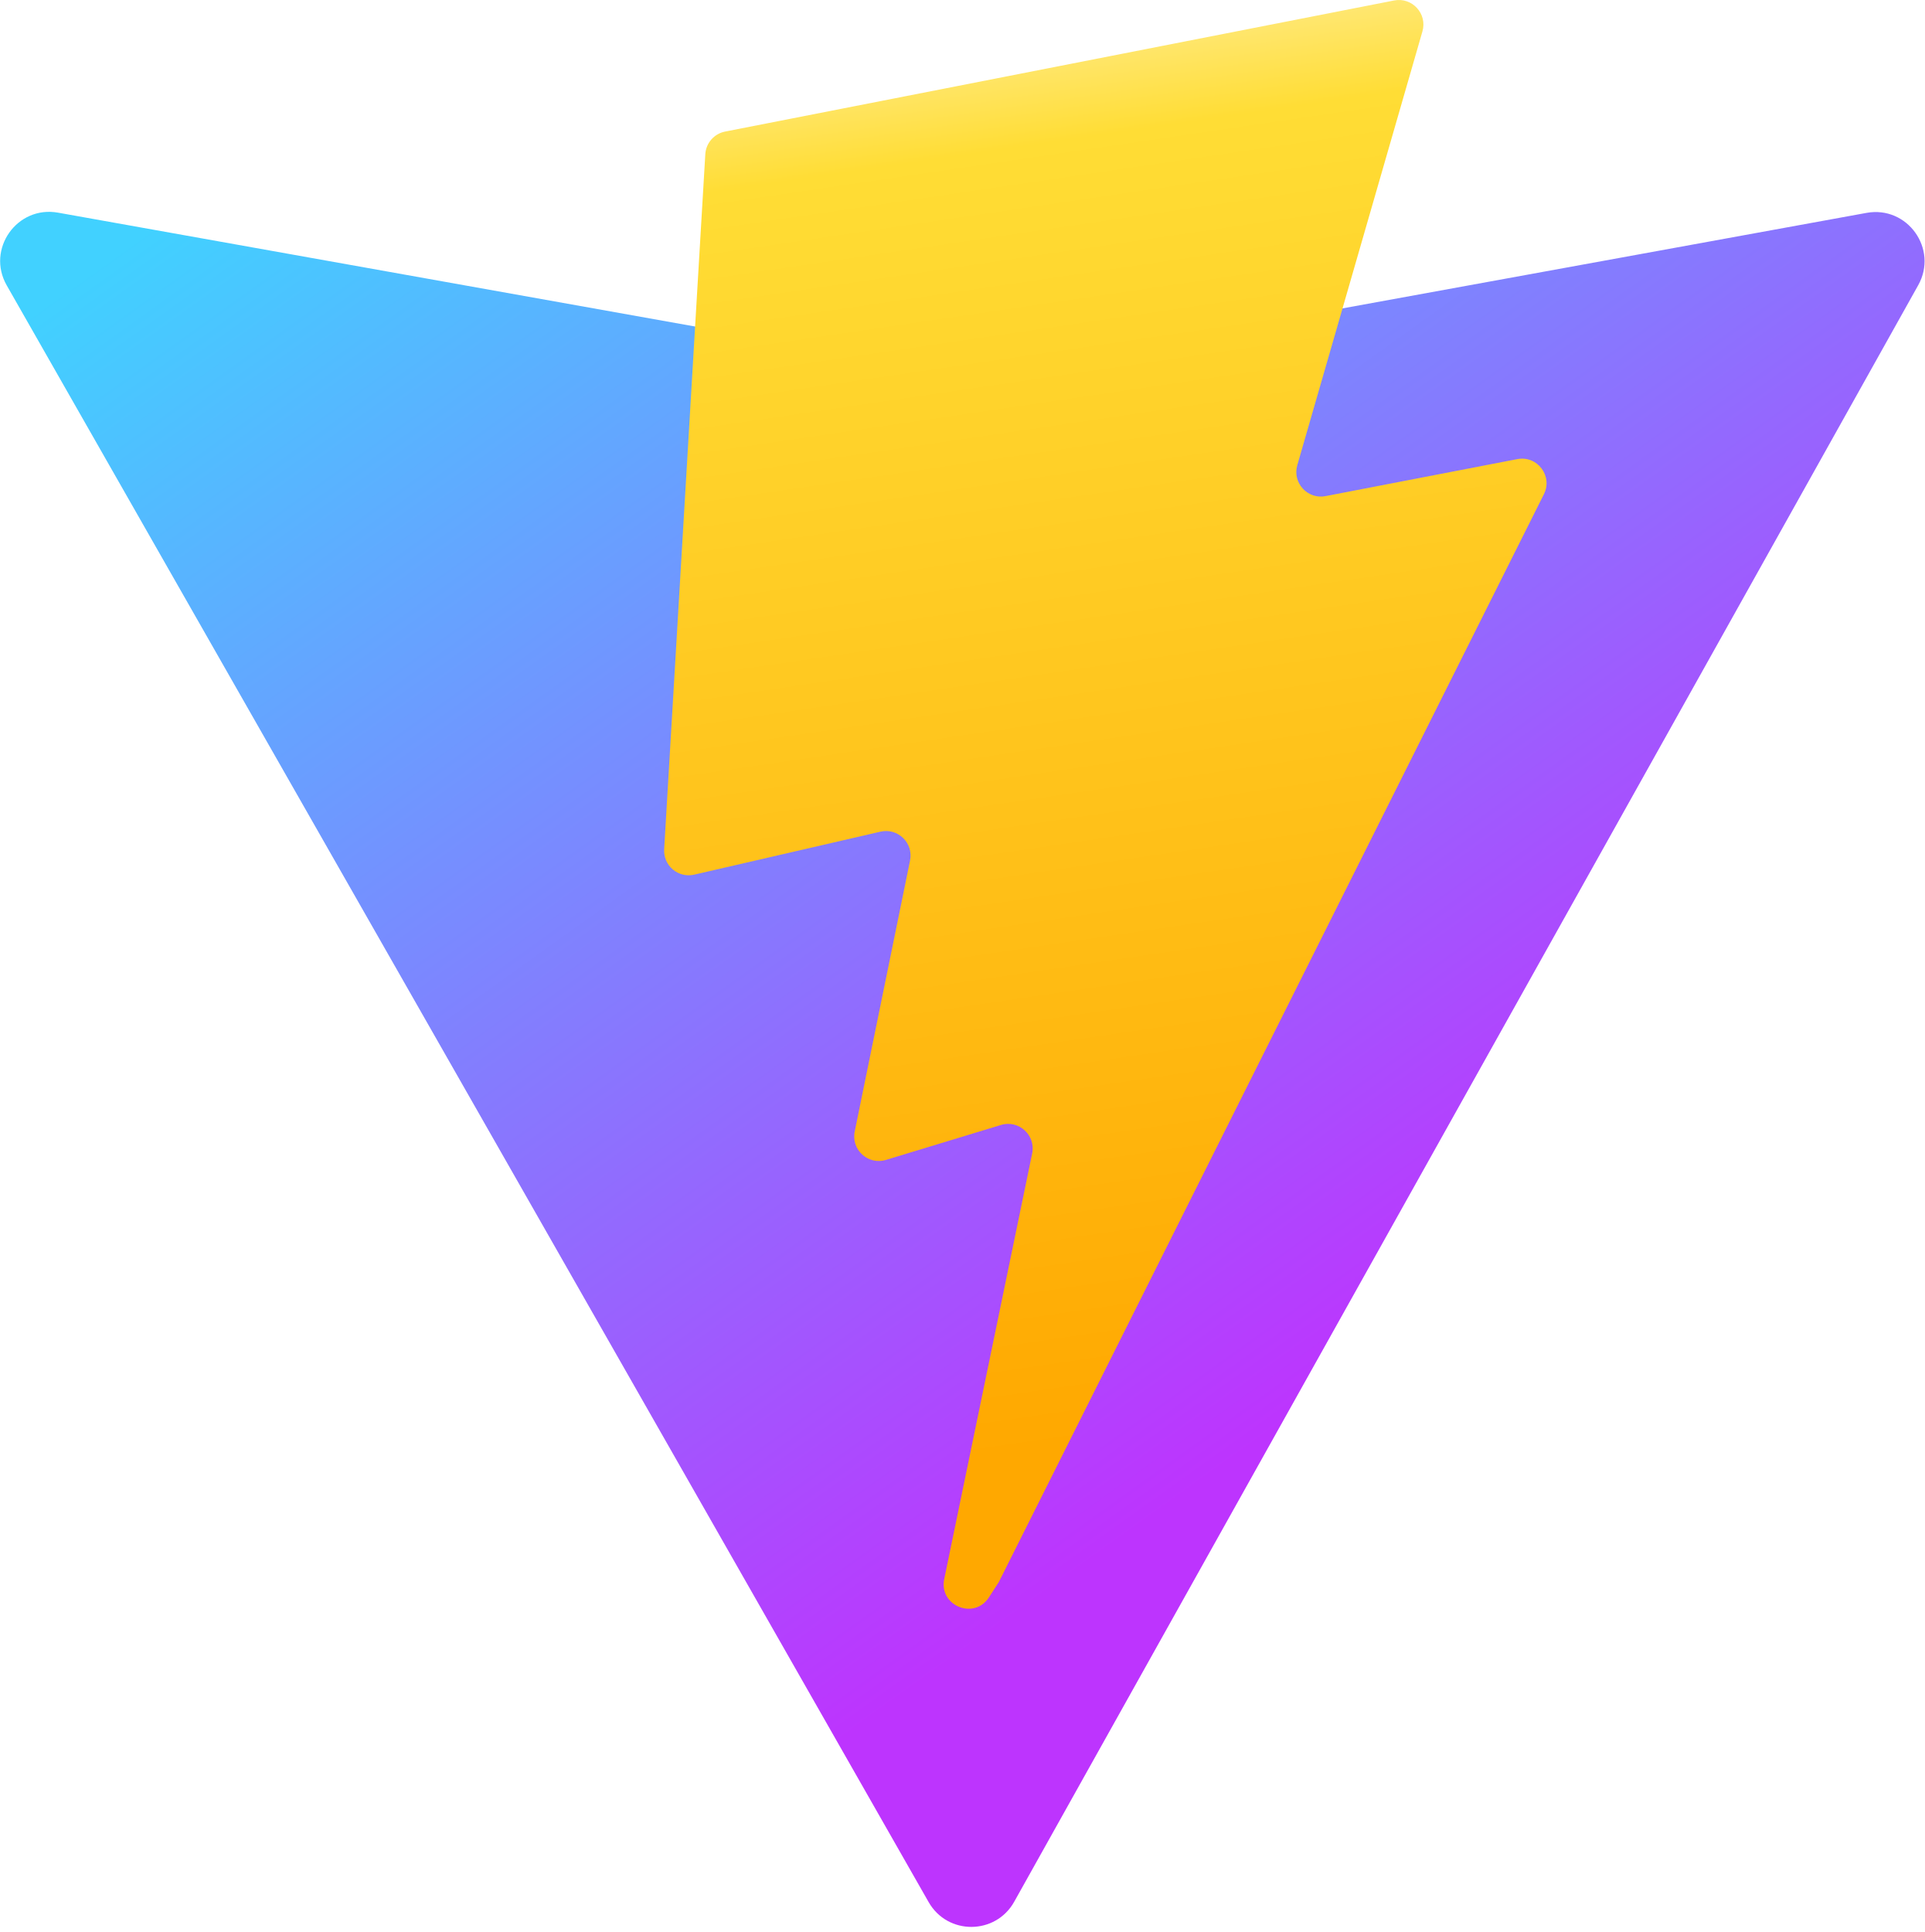
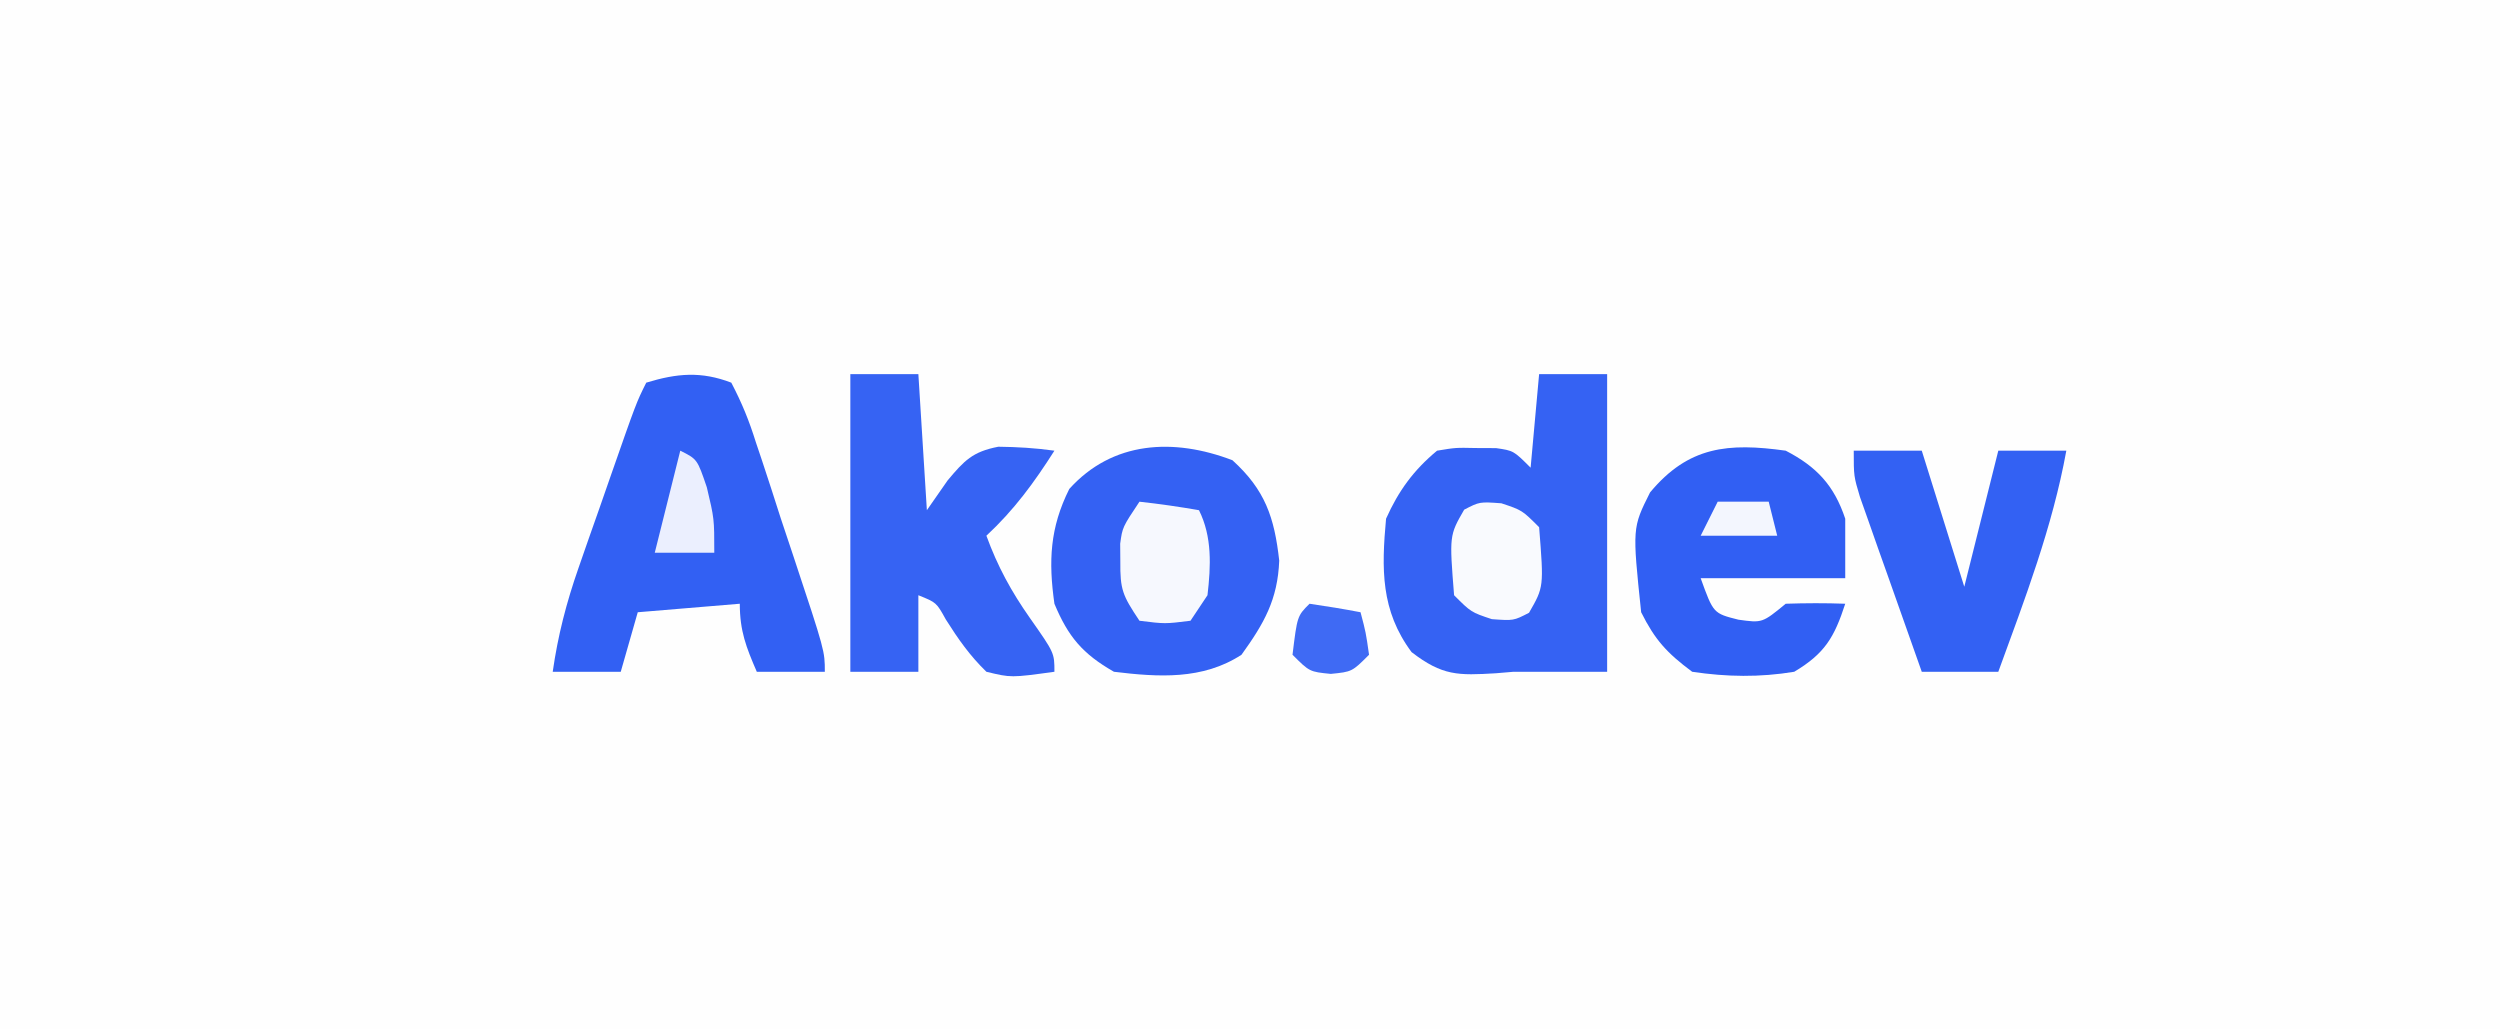
- <svg xmlns="http://www.w3.org/2000/svg" aria-hidden="true" role="img" class="iconify iconify--logos" width="31.88" height="32" preserveAspectRatio="xMidYMid meet" viewBox="0 0 256 257">
-   <defs>
-     <linearGradient id="IconifyId1813088fe1fbc01fb466" x1="-.828%" x2="57.636%" y1="7.652%" y2="78.411%">
-       <stop offset="0%" stop-color="#41D1FF" />
-       <stop offset="100%" stop-color="#BD34FE" />
-     </linearGradient>
-     <linearGradient id="IconifyId1813088fe1fbc01fb467" x1="43.376%" x2="50.316%" y1="2.242%" y2="89.03%">
-       <stop offset="0%" stop-color="#FFEA83" />
-       <stop offset="8.333%" stop-color="#FFDD35" />
-       <stop offset="100%" stop-color="#FFA800" />
-     </linearGradient>
-   </defs>
-   <path fill="url(#IconifyId1813088fe1fbc01fb466)" d="M255.153 37.938L134.897 252.976c-2.483 4.44-8.862 4.466-11.382.048L.875 37.958c-2.746-4.814 1.371-10.646 6.827-9.67l120.385 21.517a6.537 6.537 0 0 0 2.322-.004l117.867-21.483c5.438-.991 9.574 4.796 6.877 9.62Z" />
-   <path fill="url(#IconifyId1813088fe1fbc01fb467)" d="M185.432.063L96.44 17.501a3.268 3.268 0 0 0-2.634 3.014l-5.474 92.456a3.268 3.268 0 0 0 3.997 3.378l24.777-5.718c2.318-.535 4.413 1.507 3.936 3.838l-7.361 36.047c-.495 2.426 1.782 4.5 4.151 3.78l15.304-4.649c2.372-.72 4.652 1.36 4.15 3.788l-11.698 56.621c-.732 3.542 3.979 5.473 5.943 2.437l1.313-2.028l72.516-144.72c1.215-2.423-.88-5.186-3.54-4.672l-25.505 4.922c-2.396.462-4.435-1.77-3.759-4.114l16.646-57.705c.677-2.35-1.37-4.583-3.769-4.113Z" />
+ <svg xmlns="http://www.w3.org/2000/svg" version="1.1" width="294" height="121">
+   <path d="M0 0 C97.02 0 194.04 0 294 0 C294 39.93 294 79.86 294 121 C196.98 121 99.96 121 0 121 C0 81.07 0 41.14 0 0 Z " fill="#FEFEFE" transform="translate(0,0)" />
+   <path d="M0 0 C2.64 0 5.28 0 8 0 C8 11.55 8 23.1 8 35 C4.333 35 0.667 35 -3 35 C-3.688 35.058 -4.377 35.116 -5.086 35.176 C-9.517 35.44 -11.363 35.491 -15 32.688 C-18.639 27.797 -18.537 22.888 -18 17 C-16.539 13.729 -14.756 11.282 -12 9 C-9.809 8.637 -9.809 8.637 -7.438 8.688 C-6.652 8.691 -5.867 8.695 -5.059 8.699 C-3 9 -3 9 -1 11 C-0.67 7.37 -0.34 3.74 0 0 Z " fill="#3562F3" transform="translate(181,44)" />
+   <path d="M0 0 C1.262 2.416 2.093 4.458 2.895 7.027 C3.132 7.731 3.369 8.436 3.613 9.161 C4.366 11.414 5.089 13.675 5.812 15.938 C6.318 17.458 6.825 18.978 7.334 20.498 C11 31.548 11 31.548 11 34 C8.36 34 5.72 34 3 34 C1.743 31.094 1 29.204 1 26 C-2.96 26.33 -6.92 26.66 -11 27 C-11.99 30.465 -11.99 30.465 -13 34 C-15.64 34 -18.28 34 -21 34 C-20.39 29.731 -19.391 25.865 -17.969 21.797 C-17.371 20.08 -17.371 20.08 -16.762 18.328 C-16.345 17.147 -15.929 15.967 -15.5 14.75 C-15.084 13.554 -14.667 12.357 -14.238 11.125 C-11.162 2.323 -11.162 2.323 -10 0 C-6.383 -1.105 -3.549 -1.356 0 0 Z " fill="#3260F3" transform="translate(86,45)" />
+   <path d="M0 0 C3.838 3.489 4.933 6.705 5.5 11.812 C5.315 16.395 3.726 19.176 1.062 22.875 C-3.505 25.847 -8.69 25.513 -13.938 24.875 C-17.638 22.761 -19.322 20.748 -20.938 16.875 C-21.65 11.857 -21.467 7.933 -19.188 3.375 C-14.109 -2.268 -6.915 -2.648 0 0 Z " fill="#3461F3" transform="translate(144.9375,54.125)" />
+   <path d="M0 0 C2.64 0 5.28 0 8 0 C8.33 5.28 8.66 10.56 9 16 C9.804 14.845 10.609 13.69 11.438 12.5 C13.403 10.158 14.368 9.122 17.402 8.535 C19.638 8.56 21.786 8.69 24 9 C21.618 12.743 19.255 15.977 16 19 C17.315 22.608 18.92 25.55 21.125 28.688 C24 32.78 24 32.78 24 35 C18.898 35.704 18.898 35.704 16 35 C14.044 33.099 12.681 31.151 11.227 28.848 C10.124 26.855 10.124 26.855 8 26 C8 28.97 8 31.94 8 35 C5.36 35 2.72 35 0 35 C0 23.45 0 11.9 0 0 Z " fill="#3663F3" transform="translate(100,44)" />
+   <path d="M0 0 C3.625 1.874 5.691 4.074 7 8 C7 10.31 7 12.62 7 15 C1.39 15 -4.22 15 -10 15 C-8.508 19.134 -8.508 19.134 -5.562 19.875 C-2.756 20.266 -2.756 20.266 0 18 C2.332 17.921 4.668 17.912 7 18 C5.719 21.95 4.584 23.869 1 26 C-3.054 26.669 -6.939 26.61 -11 26 C-13.974 23.784 -15.37 22.261 -17 19 C-18.04 9.076 -18.04 9.076 -15.953 4.91 C-11.422 -0.54 -6.741 -0.939 0 0 Z " fill="#315FF3" transform="translate(210,53)" />
+   <path d="M0 0 C2.64 0 5.28 0 8 0 C9.65 5.28 11.3 10.56 13 16 C14.32 10.72 15.64 5.44 17 0 C19.64 0 22.28 0 25 0 C23.362 9.007 20.13 17.426 17 26 C14.03 26 11.06 26 8 26 C6.659 22.232 5.329 18.46 4 14.688 C3.618 13.616 3.237 12.544 2.844 11.439 C2.302 9.897 2.302 9.897 1.75 8.324 C1.415 7.376 1.08 6.428 0.734 5.452 C0 3 0 3 0 0 Z " fill="#3361F3" transform="translate(218,53)" />
+   <path d="M0 0 C2.343 0.256 4.678 0.593 7 1 C8.564 4.127 8.4 7.58 8 11 C7.01 12.485 7.01 12.485 6 14 C3 14.375 3 14.375 0 14 C-1.998 11.003 -2.276 10.367 -2.25 7 C-2.255 6.319 -2.26 5.639 -2.266 4.938 C-2 3 -2 3 0 0 Z " fill="#F6F8FE" transform="translate(134,59)" />
+   <path d="M0 0 C2.438 0.812 2.438 0.812 4.438 2.812 C4.996 9.843 4.996 9.843 3.25 12.875 C1.438 13.812 1.438 13.812 -1.125 13.625 C-3.562 12.812 -3.562 12.812 -5.562 10.812 C-6.121 3.782 -6.121 3.782 -4.375 0.75 C-2.562 -0.188 -2.562 -0.188 0 0 Z " fill="#F9FAFE" transform="translate(176.5625,59.1875)" />
+   <path d="M0 0 C2.007 0.287 4.009 0.619 6 1 C6.625 3.375 6.625 3.375 7 6 C5 8 5 8 2.5 8.25 C0 8 0 8 -2 6 C-1.444 1.444 -1.444 1.444 0 0 Z " fill="#3F6AF4" transform="translate(154,71)" />
+   <path d="M0 0 C2 1 2 1 3.125 4.312 C4 8 4 8 4 12 C1.69 12 -0.62 12 -3 12 C-2.01 8.04 -1.02 4.08 0 0 Z " fill="#EBEFFE" transform="translate(80,53)" />
+   <path d="M0 0 C1.98 0 3.96 0 6 0 C6.33 1.32 6.66 2.64 7 4 C4.03 4 1.06 4 -2 4 C-1.34 2.68 -0.68 1.36 0 0 Z " fill="#F3F6FE" transform="translate(202,59)" />
</svg>
